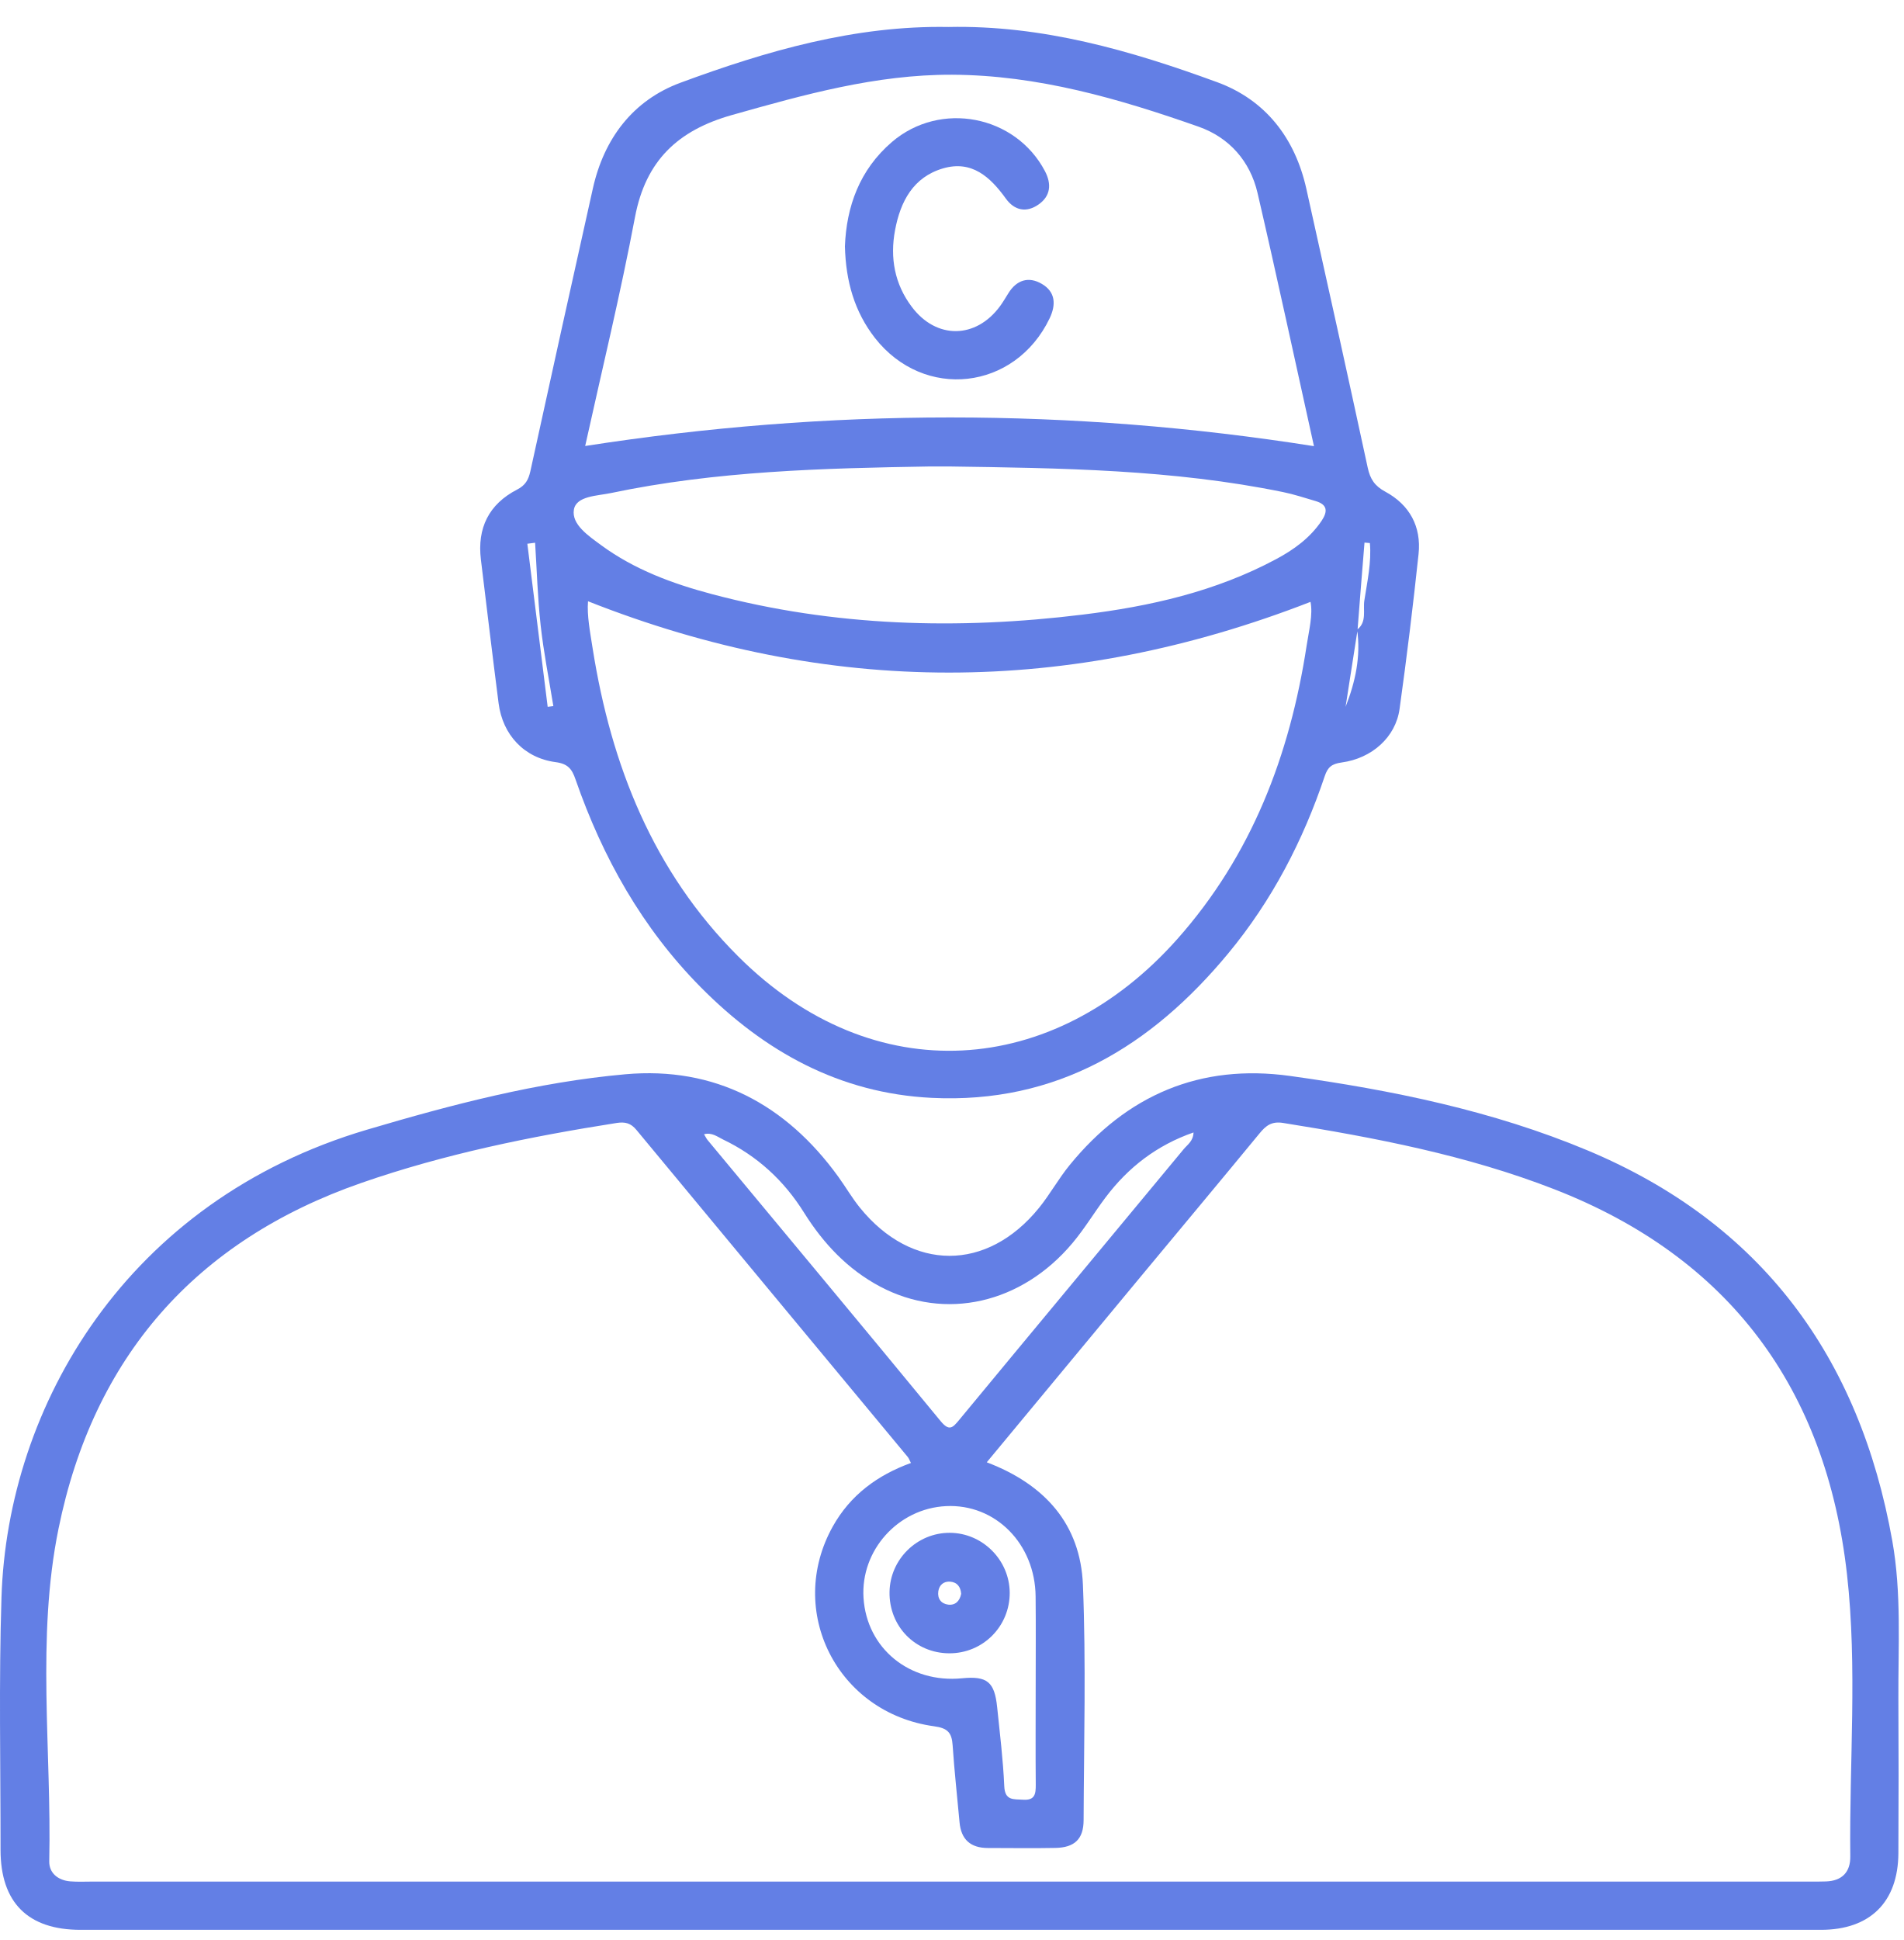
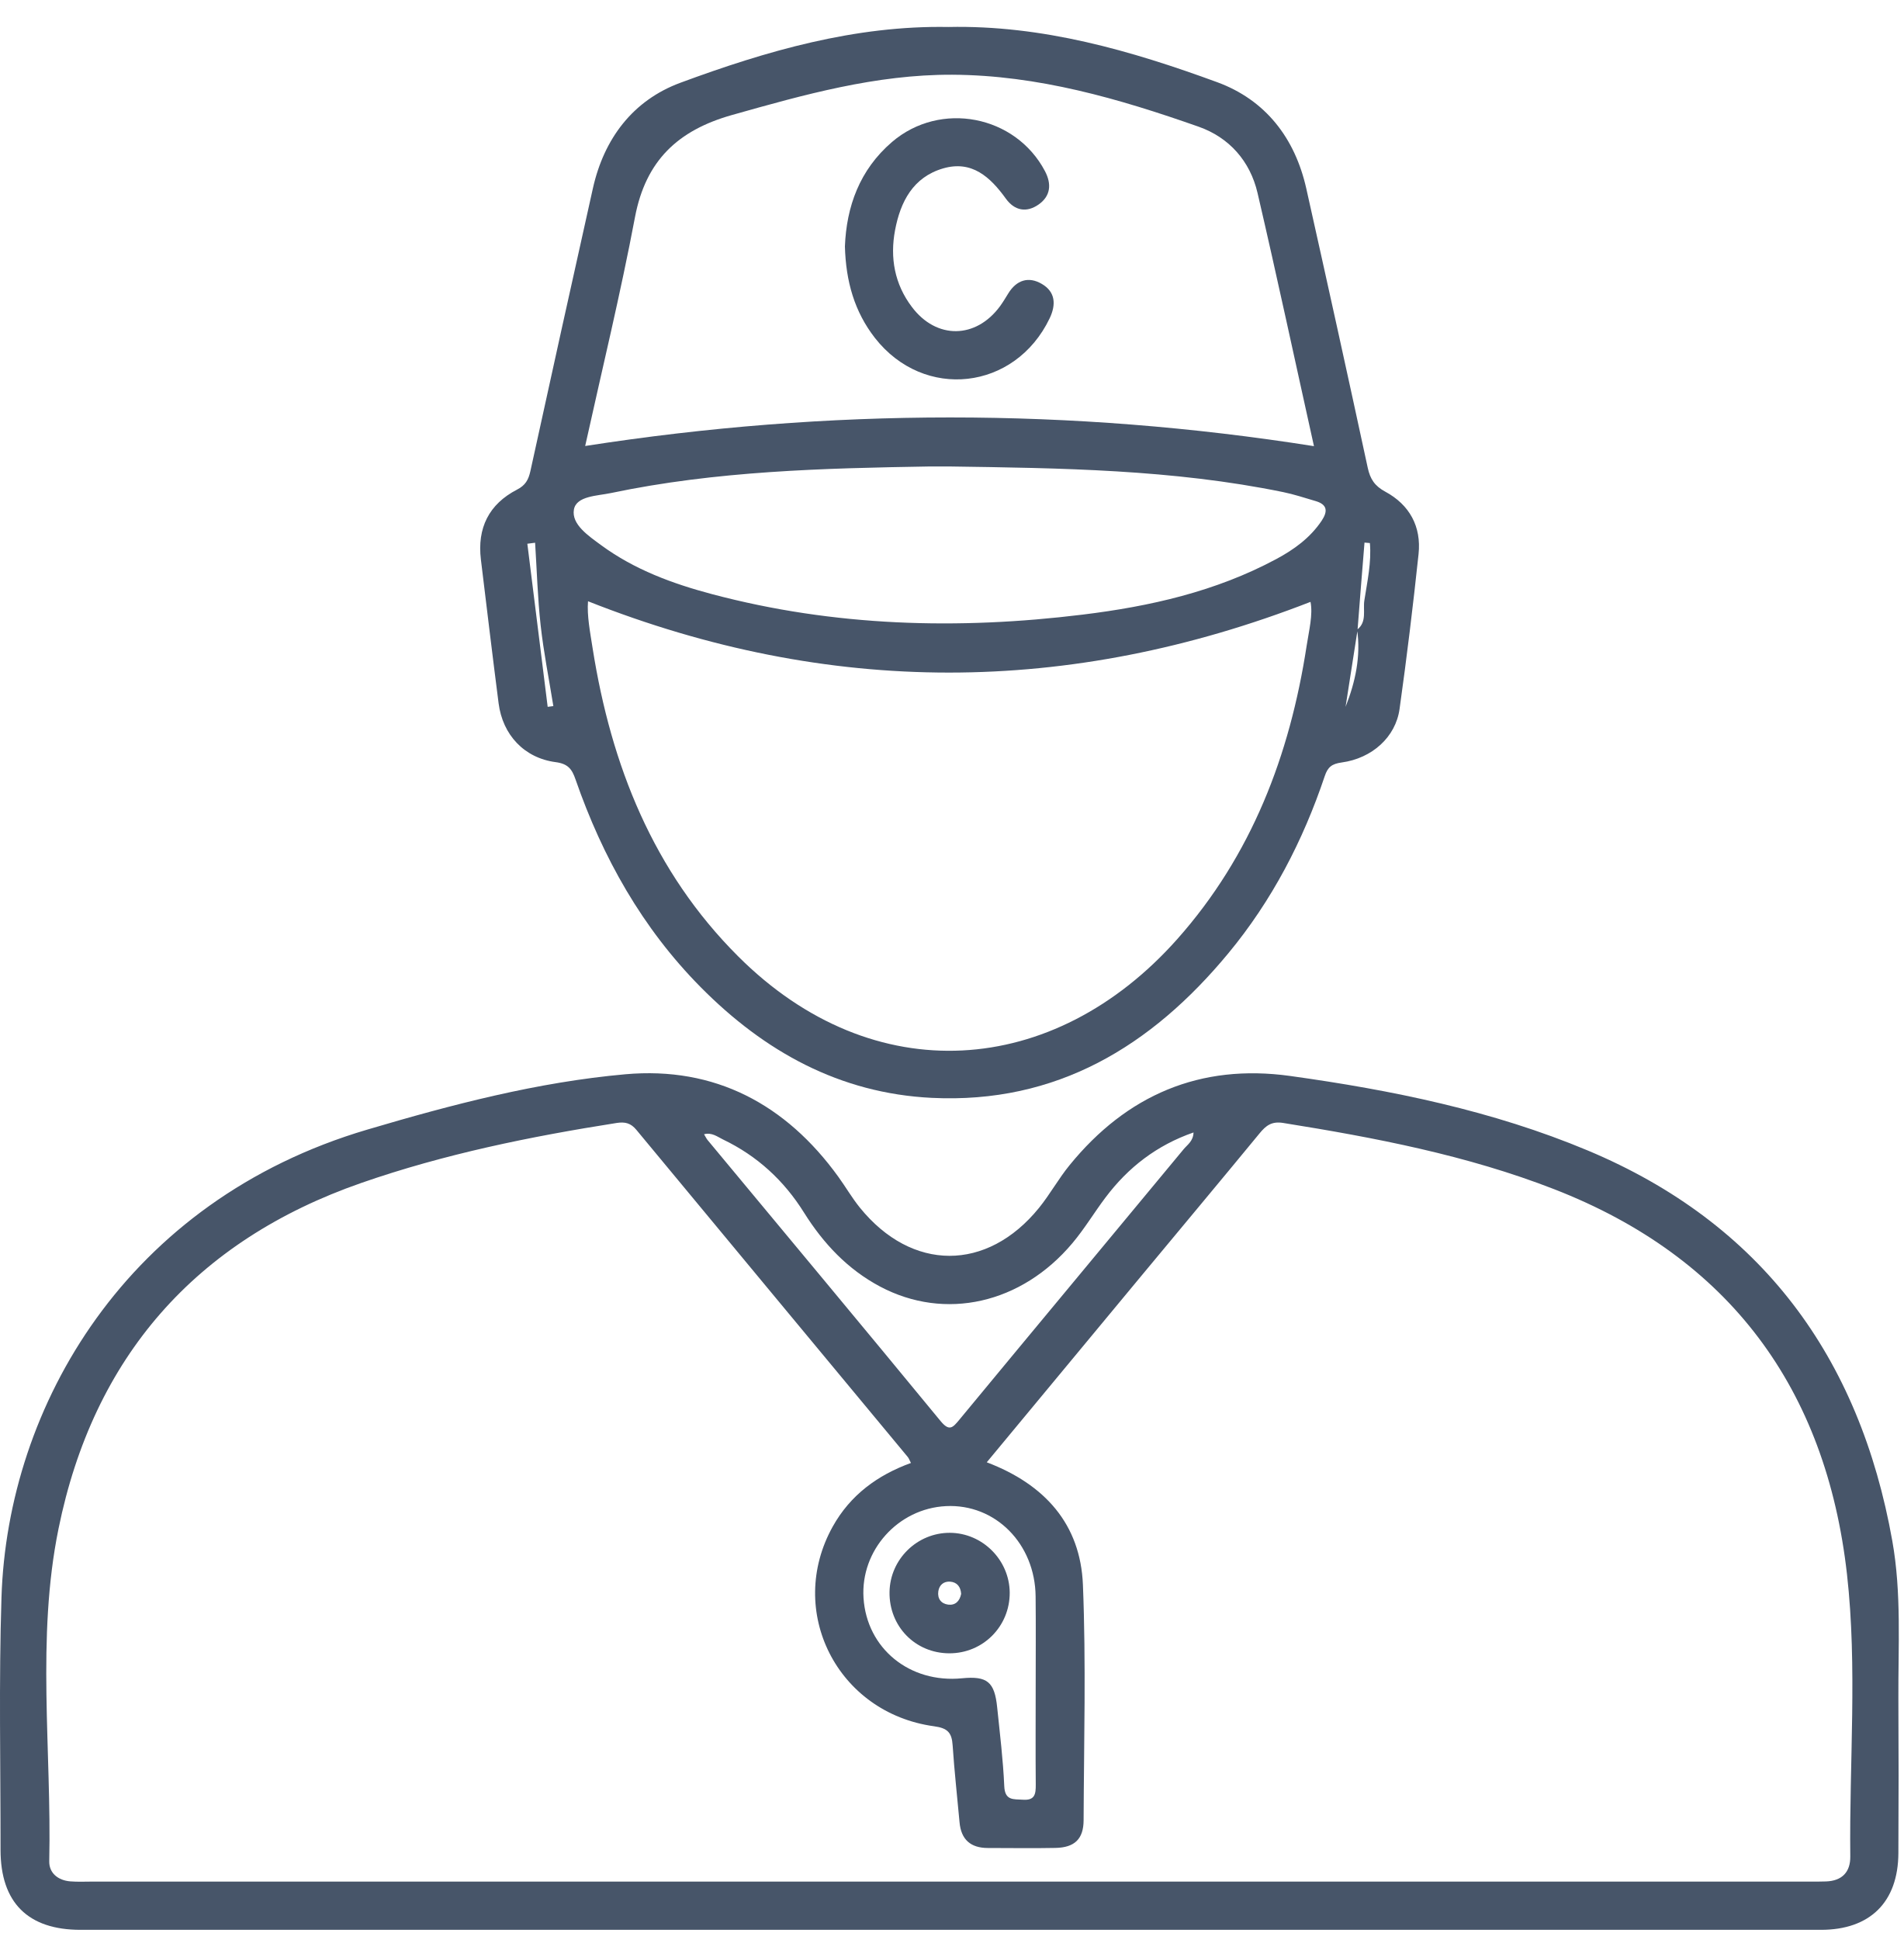
<svg xmlns="http://www.w3.org/2000/svg" width="53" height="54" viewBox="0 0 53 54" fill="none">
-   <path d="M26.44 53.717C18.372 53.717 10.305 53.717 2.24 53.717C0.777 53.717 0.015 52.957 0.015 51.49C0.017 49.149 -0.034 46.807 0.041 44.468C0.209 39.132 3.525 33.421 10.224 31.443C12.583 30.745 14.965 30.12 17.412 29.902C19.895 29.681 21.876 30.732 23.338 32.755C23.543 33.038 23.718 33.342 23.938 33.614C25.383 35.399 27.477 35.405 28.925 33.622C29.232 33.243 29.469 32.809 29.777 32.432C31.367 30.48 33.412 29.602 35.914 29.949C38.747 30.343 41.552 30.914 44.2 32.023C49.035 34.048 51.77 37.77 52.681 42.892C52.94 44.346 52.843 45.818 52.85 47.285C52.858 48.717 52.858 50.151 52.85 51.583C52.843 52.946 52.06 53.717 50.694 53.717C42.609 53.719 34.525 53.717 26.44 53.717ZM27.471 40.703C29.093 41.319 30.08 42.43 30.148 44.114C30.236 46.296 30.176 48.481 30.167 50.666C30.165 51.191 29.915 51.426 29.386 51.437C28.758 51.45 28.131 51.439 27.503 51.439C27.023 51.439 26.756 51.206 26.713 50.722C26.649 50.009 26.568 49.297 26.521 48.582C26.498 48.228 26.382 48.102 26.005 48.051C23.304 47.681 21.874 44.838 23.184 42.49C23.671 41.617 24.427 41.06 25.36 40.722C25.319 40.645 25.304 40.593 25.27 40.553C22.753 37.518 20.232 34.487 17.717 31.45C17.561 31.261 17.403 31.223 17.173 31.257C14.76 31.636 12.374 32.122 10.062 32.926C5.438 34.534 2.6 37.779 1.629 42.552C1.008 45.6 1.439 48.721 1.371 51.807C1.364 52.135 1.614 52.34 1.956 52.368C2.163 52.385 2.374 52.374 2.583 52.374C18.511 52.374 34.439 52.374 50.365 52.374C50.521 52.374 50.679 52.377 50.834 52.37C51.283 52.355 51.516 52.107 51.511 51.675C51.481 49.055 51.712 46.42 51.419 43.817C50.837 38.656 48.149 35.001 43.269 33.102C40.839 32.156 38.288 31.668 35.72 31.257C35.402 31.206 35.242 31.332 35.065 31.548C33.978 32.869 32.881 34.181 31.79 35.495C30.366 37.214 28.942 38.93 27.471 40.703ZM33.227 31.522C32.204 31.878 31.408 32.494 30.778 33.331C30.464 33.748 30.193 34.202 29.858 34.6C28.438 36.293 26.31 36.771 24.502 35.812C23.601 35.334 22.924 34.615 22.386 33.757C21.827 32.86 21.079 32.173 20.127 31.717C19.971 31.642 19.82 31.514 19.6 31.572C19.645 31.644 19.666 31.694 19.698 31.732C21.861 34.337 24.03 36.935 26.18 39.549C26.427 39.851 26.521 39.744 26.707 39.519C28.786 37.004 30.874 34.498 32.955 31.985C33.06 31.86 33.22 31.762 33.227 31.522ZM28.833 46.955C28.833 46.116 28.84 45.279 28.831 44.44C28.818 42.969 27.708 41.854 26.335 41.923C25.001 41.989 23.955 43.154 24.04 44.478C24.13 45.885 25.323 46.859 26.782 46.715C27.482 46.647 27.689 46.812 27.761 47.526C27.836 48.256 27.926 48.984 27.958 49.716C27.975 50.125 28.214 50.078 28.479 50.095C28.81 50.118 28.837 49.939 28.835 49.675C28.827 48.77 28.833 47.862 28.833 46.955Z" fill="#637FE5" />
-   <path d="M26.404 0.751C29.017 0.695 31.478 1.406 33.886 2.288C35.227 2.78 36.051 3.838 36.367 5.25C36.945 7.838 37.517 10.428 38.077 13.02C38.145 13.335 38.271 13.527 38.566 13.686C39.24 14.05 39.573 14.655 39.492 15.422C39.339 16.862 39.163 18.301 38.963 19.735C38.854 20.516 38.199 21.109 37.349 21.224C37.082 21.261 36.965 21.349 36.881 21.601C36.275 23.404 35.41 25.069 34.196 26.535C32.052 29.125 29.412 30.73 25.938 30.559C23.376 30.433 21.28 29.27 19.506 27.477C17.881 25.835 16.778 23.87 16.024 21.7C15.924 21.407 15.813 21.259 15.467 21.214C14.592 21.098 13.994 20.454 13.881 19.578C13.71 18.245 13.55 16.912 13.388 15.576C13.281 14.698 13.61 14.033 14.395 13.628C14.628 13.508 14.711 13.356 14.765 13.117C15.339 10.492 15.919 7.868 16.505 5.246C16.816 3.853 17.623 2.793 18.938 2.305C21.34 1.417 23.801 0.704 26.404 0.751ZM37.782 17.526C38.062 17.312 37.94 16.98 37.983 16.712C38.064 16.188 38.184 15.653 38.137 15.116C38.087 15.111 38.038 15.107 37.987 15.103C37.921 15.914 37.855 16.725 37.793 17.539C37.682 18.252 37.571 18.964 37.46 19.675C37.733 18.983 37.887 18.273 37.782 17.526ZM16.37 16.736C16.338 17.134 16.428 17.594 16.5 18.055C17.015 21.304 18.185 24.258 20.546 26.616C24.318 30.388 29.345 29.998 32.772 26.143C34.845 23.81 35.908 21.023 36.375 17.977C36.441 17.545 36.555 17.108 36.484 16.753C29.749 19.373 23.075 19.388 16.37 16.736ZM16.291 12.414C23.09 11.357 29.819 11.351 36.58 12.419C36.057 10.064 35.553 7.712 35.009 5.37C34.802 4.484 34.221 3.827 33.37 3.527C31.149 2.746 28.897 2.091 26.506 2.08C24.386 2.072 22.384 2.635 20.369 3.204C18.874 3.628 17.977 4.469 17.679 6.038C17.275 8.178 16.759 10.295 16.291 12.414ZM26.416 12.984C26.241 12.984 26.068 12.982 25.893 12.984C22.915 13.033 19.937 13.108 17.008 13.724C16.63 13.804 16.043 13.802 15.977 14.185C15.907 14.598 16.383 14.915 16.737 15.176C17.666 15.858 18.729 16.248 19.826 16.539C23.223 17.44 26.671 17.534 30.14 17.108C32.014 16.879 33.843 16.466 35.528 15.563C36.023 15.298 36.471 14.974 36.794 14.495C36.971 14.229 36.952 14.043 36.625 13.947C36.324 13.859 36.025 13.759 35.72 13.697C32.65 13.067 29.533 13.029 26.416 12.984ZM14.897 15.107C14.824 15.116 14.754 15.126 14.681 15.135C14.869 16.648 15.059 18.162 15.247 19.675C15.3 19.668 15.352 19.66 15.405 19.654C15.283 18.902 15.134 18.155 15.051 17.402C14.967 16.642 14.946 15.873 14.897 15.107Z" fill="#637FE5" />
-   <path d="M26.425 46.02C25.477 46.015 24.749 45.266 24.764 44.312C24.779 43.4 25.535 42.661 26.444 42.666C27.352 42.67 28.103 43.421 28.11 44.331C28.114 45.27 27.364 46.024 26.425 46.02ZM26.758 44.365C26.745 44.17 26.645 44.038 26.446 44.025C26.273 44.014 26.148 44.117 26.122 44.294C26.094 44.498 26.199 44.639 26.397 44.665C26.594 44.688 26.718 44.568 26.758 44.365Z" fill="#637FE5" />
-   <path d="M23.522 6.858C23.564 5.753 23.927 4.728 24.832 3.951C26.177 2.8 28.27 3.204 29.091 4.764C29.279 5.122 29.25 5.456 28.914 5.691C28.579 5.927 28.244 5.865 28.001 5.526C27.567 4.925 27.055 4.454 26.254 4.687C25.42 4.931 25.067 5.612 24.918 6.406C24.773 7.175 24.905 7.907 25.383 8.54C26.069 9.454 27.17 9.437 27.843 8.519C27.924 8.407 27.996 8.285 28.069 8.168C28.299 7.791 28.637 7.686 29.004 7.902C29.382 8.123 29.405 8.474 29.222 8.859C28.259 10.869 25.725 11.156 24.356 9.405C23.789 8.675 23.547 7.834 23.522 6.858Z" fill="#637FE5" />
+   <path d="M26.44 53.717C18.372 53.717 10.305 53.717 2.24 53.717C0.777 53.717 0.015 52.957 0.015 51.49C0.017 49.149 -0.034 46.807 0.041 44.468C0.209 39.132 3.525 33.421 10.224 31.443C12.583 30.745 14.965 30.12 17.412 29.902C19.895 29.681 21.876 30.732 23.338 32.755C23.543 33.038 23.718 33.342 23.938 33.614C25.383 35.399 27.477 35.405 28.925 33.622C29.232 33.243 29.469 32.809 29.777 32.432C31.367 30.48 33.412 29.602 35.914 29.949C38.747 30.343 41.552 30.914 44.2 32.023C49.035 34.048 51.77 37.77 52.681 42.892C52.94 44.346 52.843 45.818 52.85 47.285C52.858 48.717 52.858 50.151 52.85 51.583C52.843 52.946 52.06 53.717 50.694 53.717C42.609 53.719 34.525 53.717 26.44 53.717ZM27.471 40.703C29.093 41.319 30.08 42.43 30.148 44.114C30.236 46.296 30.176 48.481 30.167 50.666C30.165 51.191 29.915 51.426 29.386 51.437C28.758 51.45 28.131 51.439 27.503 51.439C27.023 51.439 26.756 51.206 26.713 50.722C26.649 50.009 26.568 49.297 26.521 48.582C26.498 48.228 26.382 48.102 26.005 48.051C23.304 47.681 21.874 44.838 23.184 42.49C23.671 41.617 24.427 41.06 25.36 40.722C25.319 40.645 25.304 40.593 25.27 40.553C22.753 37.518 20.232 34.487 17.717 31.45C17.561 31.261 17.403 31.223 17.173 31.257C14.76 31.636 12.374 32.122 10.062 32.926C5.438 34.534 2.6 37.779 1.629 42.552C1.008 45.6 1.439 48.721 1.371 51.807C1.364 52.135 1.614 52.34 1.956 52.368C2.163 52.385 2.374 52.374 2.583 52.374C18.511 52.374 34.439 52.374 50.365 52.374C50.521 52.374 50.679 52.377 50.834 52.37C51.283 52.355 51.516 52.107 51.511 51.675C51.481 49.055 51.712 46.42 51.419 43.817C50.837 38.656 48.149 35.001 43.269 33.102C40.839 32.156 38.288 31.668 35.72 31.257C35.402 31.206 35.242 31.332 35.065 31.548C33.978 32.869 32.881 34.181 31.79 35.495C30.366 37.214 28.942 38.93 27.471 40.703ZM33.227 31.522C32.204 31.878 31.408 32.494 30.778 33.331C30.464 33.748 30.193 34.202 29.858 34.6C28.438 36.293 26.31 36.771 24.502 35.812C23.601 35.334 22.924 34.615 22.386 33.757C21.827 32.86 21.079 32.173 20.127 31.717C19.971 31.642 19.82 31.514 19.6 31.572C19.645 31.644 19.666 31.694 19.698 31.732C21.861 34.337 24.03 36.935 26.18 39.549C26.427 39.851 26.521 39.744 26.707 39.519C28.786 37.004 30.874 34.498 32.955 31.985C33.06 31.86 33.22 31.762 33.227 31.522ZM28.833 46.955C28.833 46.116 28.84 45.279 28.831 44.44C28.818 42.969 27.708 41.854 26.335 41.923C25.001 41.989 23.955 43.154 24.04 44.478C24.13 45.885 25.323 46.859 26.782 46.715C27.482 46.647 27.689 46.812 27.761 47.526C27.836 48.256 27.926 48.984 27.958 49.716C27.975 50.125 28.214 50.078 28.479 50.095C28.81 50.118 28.837 49.939 28.835 49.675C28.827 48.77 28.833 47.862 28.833 46.955Z" fill="#475569" />
+   <path d="M26.404 0.751C29.017 0.695 31.478 1.406 33.886 2.288C35.227 2.78 36.051 3.838 36.367 5.25C36.946 7.838 37.518 10.428 38.077 13.02C38.145 13.335 38.271 13.527 38.566 13.686C39.24 14.05 39.573 14.655 39.492 15.422C39.339 16.862 39.164 18.301 38.963 19.735C38.854 20.516 38.199 21.109 37.349 21.224C37.082 21.261 36.965 21.349 36.881 21.601C36.275 23.404 35.41 25.069 34.196 26.535C32.053 29.125 29.412 30.73 25.938 30.559C23.377 30.433 21.28 29.27 19.506 27.477C17.881 25.835 16.778 23.87 16.024 21.7C15.924 21.407 15.813 21.259 15.467 21.214C14.592 21.098 13.994 20.454 13.881 19.578C13.71 18.245 13.55 16.912 13.388 15.576C13.281 14.698 13.61 14.033 14.395 13.628C14.628 13.508 14.711 13.356 14.765 13.117C15.339 10.492 15.92 7.868 16.505 5.246C16.816 3.853 17.623 2.793 18.938 2.305C21.34 1.417 23.801 0.704 26.404 0.751ZM37.782 17.526C38.062 17.312 37.94 16.98 37.983 16.712C38.064 16.188 38.184 15.653 38.137 15.116C38.088 15.111 38.038 15.107 37.987 15.103C37.921 15.914 37.855 16.725 37.793 17.539C37.682 18.252 37.571 18.964 37.46 19.675C37.733 18.983 37.887 18.273 37.782 17.526ZM16.37 16.736C16.338 17.134 16.428 17.594 16.5 18.055C17.015 21.304 18.185 24.258 20.546 26.616C24.318 30.388 29.346 29.998 32.772 26.143C34.845 23.81 35.908 21.023 36.376 17.977C36.442 17.545 36.555 17.108 36.484 16.753C29.749 19.373 23.076 19.388 16.37 16.736ZM16.291 12.414C23.09 11.357 29.82 11.351 36.58 12.419C36.057 10.064 35.554 7.712 35.009 5.37C34.802 4.484 34.221 3.827 33.37 3.527C31.149 2.746 28.897 2.091 26.506 2.08C24.386 2.072 22.384 2.635 20.369 3.204C18.874 3.628 17.978 4.469 17.679 6.038C17.275 8.178 16.759 10.295 16.291 12.414ZM26.417 12.984C26.241 12.984 26.069 12.982 25.893 12.984C22.915 13.033 19.937 13.108 17.008 13.724C16.631 13.804 16.044 13.802 15.977 14.185C15.907 14.598 16.383 14.915 16.737 15.176C17.666 15.858 18.729 16.248 19.826 16.539C23.223 17.44 26.671 17.534 30.14 17.108C32.014 16.879 33.844 16.466 35.528 15.563C36.023 15.298 36.472 14.974 36.794 14.495C36.971 14.229 36.952 14.043 36.625 13.947C36.324 13.859 36.025 13.759 35.72 13.697C32.65 13.067 29.533 13.029 26.417 12.984ZM14.897 15.107C14.825 15.116 14.754 15.126 14.681 15.135C14.869 16.648 15.059 18.162 15.247 19.675C15.3 19.668 15.352 19.66 15.405 19.654C15.284 18.902 15.134 18.155 15.051 17.402C14.967 16.642 14.946 15.873 14.897 15.107Z" fill="#475569" />
+   <path d="M26.425 46.02C25.477 46.016 24.749 45.267 24.764 44.312C24.779 43.4 25.535 42.662 26.445 42.666C27.352 42.67 28.103 43.422 28.11 44.331C28.114 45.271 27.365 46.024 26.425 46.02ZM26.758 44.366C26.745 44.171 26.645 44.038 26.447 44.025C26.274 44.014 26.148 44.117 26.122 44.295C26.094 44.498 26.199 44.639 26.398 44.665C26.594 44.689 26.718 44.569 26.758 44.366Z" fill="#475569" />
+   <path d="M23.522 6.859C23.565 5.754 23.928 4.729 24.833 3.952C26.178 2.8 28.27 3.205 29.092 4.765C29.28 5.123 29.25 5.457 28.915 5.692C28.579 5.928 28.244 5.866 28.001 5.527C27.567 4.926 27.055 4.455 26.255 4.688C25.42 4.932 25.068 5.613 24.918 6.407C24.773 7.176 24.905 7.908 25.384 8.541C26.069 9.455 27.17 9.438 27.843 8.52C27.924 8.408 27.997 8.286 28.069 8.169C28.3 7.792 28.637 7.687 29.004 7.903C29.382 8.124 29.405 8.475 29.222 8.86C28.259 10.87 25.725 11.157 24.357 9.406C23.789 8.676 23.548 7.835 23.522 6.859Z" fill="#475569" />
</svg>
